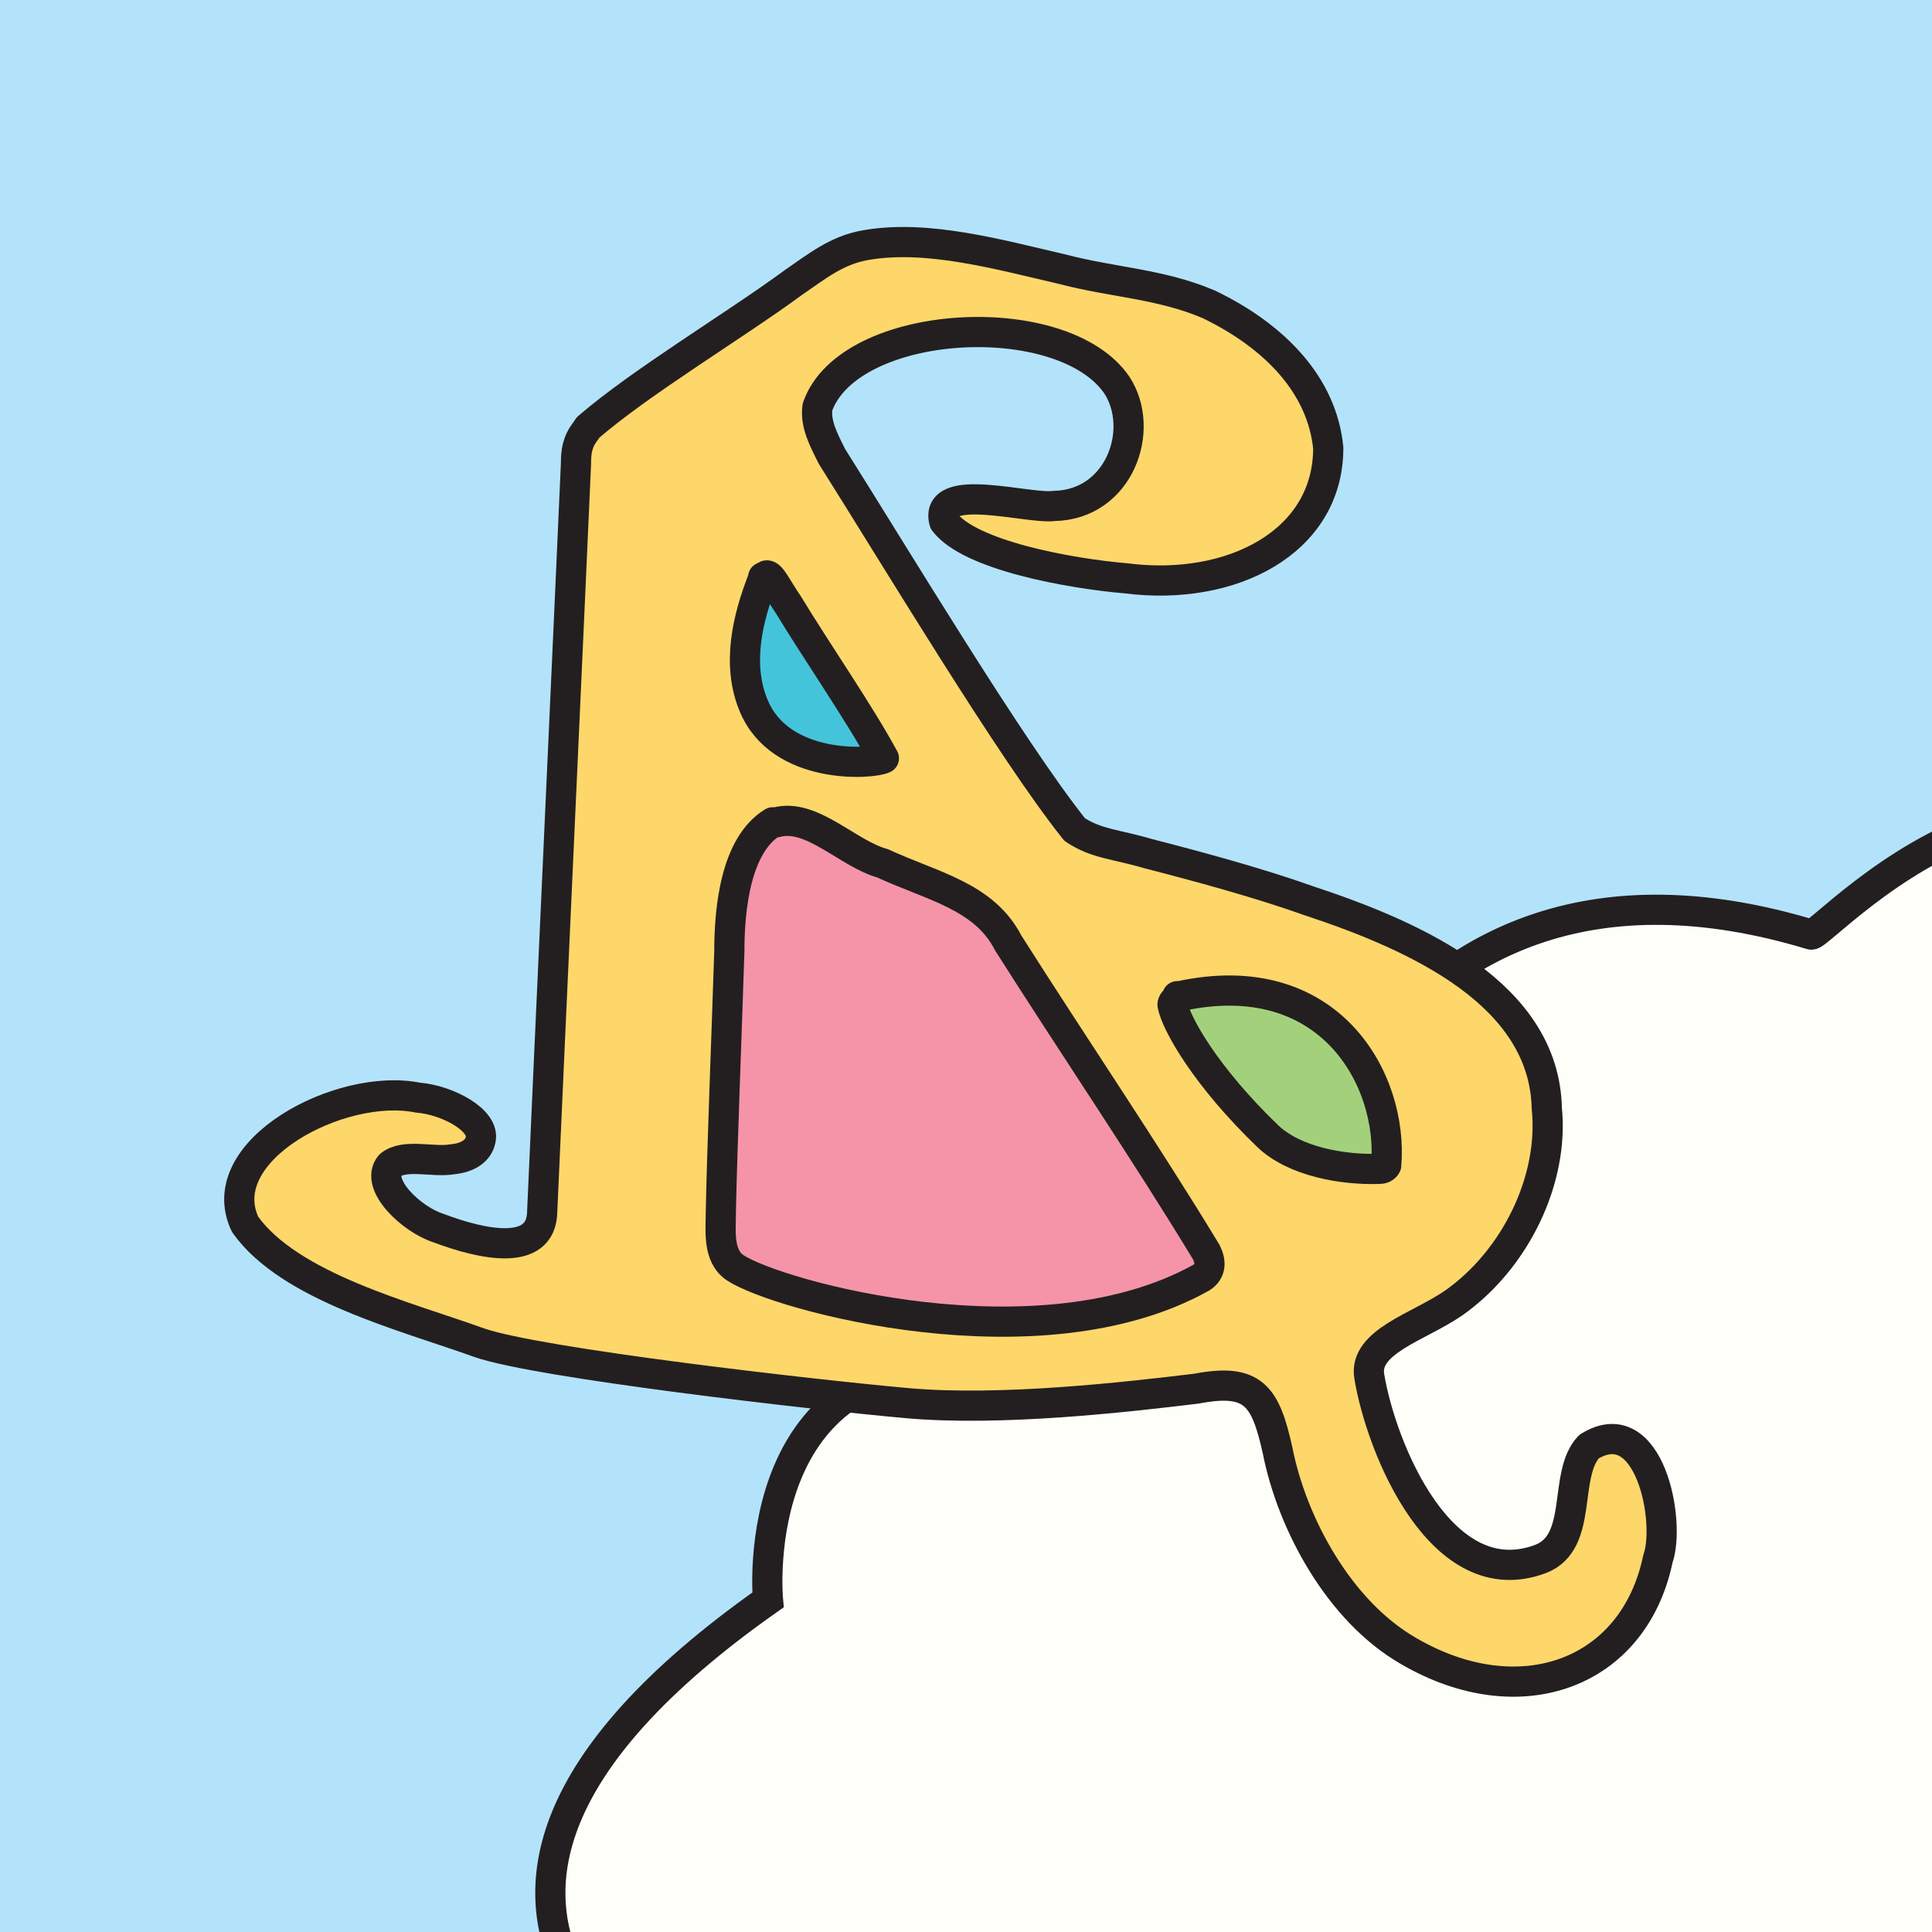
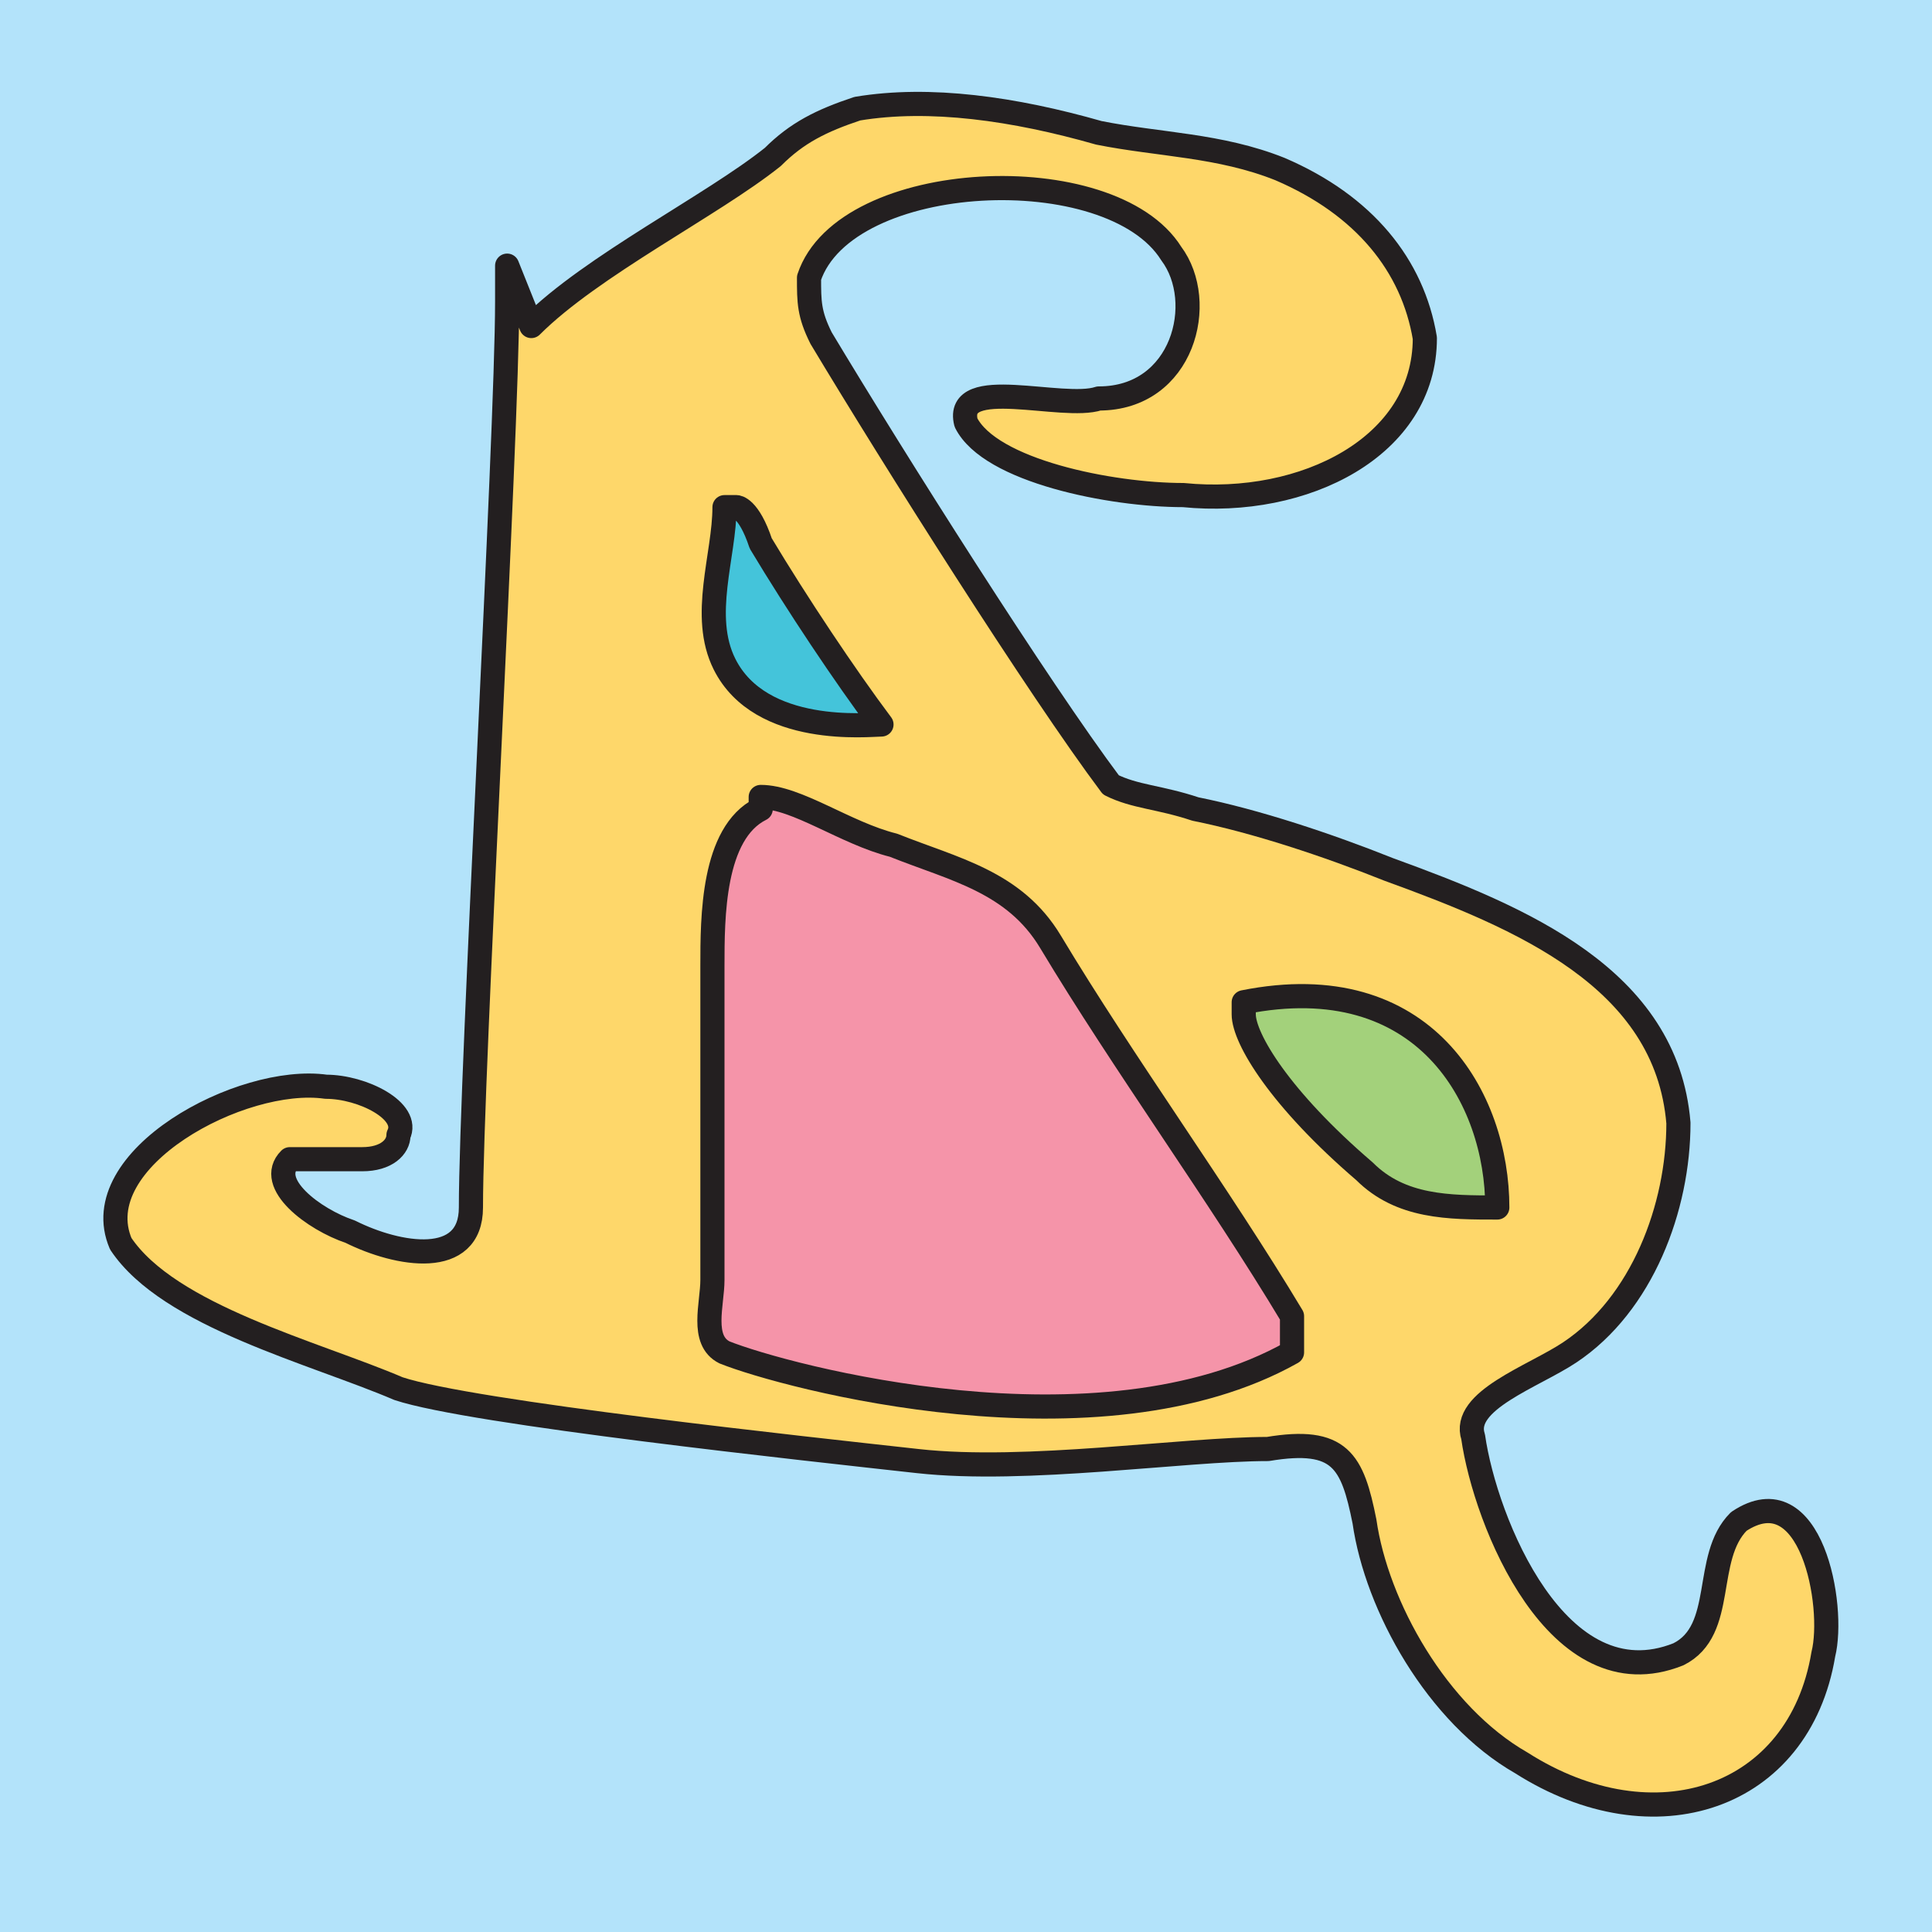
- <svg xmlns="http://www.w3.org/2000/svg" id="Layer_1" viewBox="0 0 16 16">
+ <svg xmlns="http://www.w3.org/2000/svg" version="1.1" viewBox="0 0 16 16">
  <defs>
    <style>
      .cls-1 {
-         fill: #44c4da;
+         fill: #a3d17b;
      }

      .cls-1, .cls-2, .cls-3, .cls-4 {
+         stroke: #231f20;
        stroke-linecap: round;
        stroke-linejoin: round;
+         stroke-width: .2px;
      }

-       .cls-1, .cls-2, .cls-3, .cls-4, .cls-5 {
-         stroke: #231f20;
-         stroke-width: .25px;
+       .cls-5, .cls-4 {
+         fill: none;
+       }
+ 
+       .cls-2 {
+         fill: #f594a9;
+       }
+ 
+       .cls-3 {
+         fill: #44c4da;
      }

      .cls-6 {
        fill: #fed76a;
      }

-       .cls-7, .cls-2 {
-         fill: none;
-       }
- 
-       .cls-3 {
-         fill: #f594a9;
-       }
- 
-       .cls-4 {
-         fill: #a3d17b;
+       .cls-7 {
+         fill: #b3e3fa;
      }

      .cls-8 {
-         fill: #b3e3fa;
-       }
- 
-       .cls-9 {
        clip-path: url(#clippath);
-       }
- 
-       .cls-5 {
-         fill: #fffffa;
-         stroke-miterlimit: 10;
      }
    </style>
    <clipPath id="clippath">
-       <rect class="cls-7" width="16" height="16" />
+       <rect class="cls-5" width="16" height="16" />
    </clipPath>
  </defs>
-   <g class="cls-9">
-     <g>
-       <rect class="cls-8" width="16" height="16" />
-       <path class="cls-5" d="M10.54,10.31s.82-3.67,4.46-2.57c.09.03,2.4-2.61,4.05.51,0,0,2.64-1.36,1.22,1.23,0,0-.87-1.48-1.7,1.99,0,0,2.62,3.71-.03,3.25,0,0,1.31,6-2.08,4.89,0,0-2.67.36-4.92-.62,0,0-1.69,2.22-2.7.26,0,0-.48.85-1.22-.5,0,0-1.72.42-1.64-1.26,0,0-3.44-1.55.38-4.24,0,0-.21-2.22,1.98-1.91,0,0,.51-2.39,2.21-1.04h0Z" />
-       <g>
-         <path class="cls-6" d="M4.87,3.54c.44-.38,1.21-.84,1.7-1.2.19-.13.36-.27.6-.31.51-.09,1.11.08,1.63.2.42.11.81.12,1.21.29.56.27.94.68.99,1.19,0,.78-.8,1.19-1.67,1.08-.47-.04-1.3-.19-1.51-.47-.09-.34.7-.1.91-.13.54-.01.76-.63.52-1-.45-.66-2.22-.56-2.48.18-.02.14.05.27.12.41.53.84,1.49,2.44,2.01,3.09.18.12.34.12.61.2.39.1.91.24,1.33.39.91.3,1.95.78,1.97,1.72.06.59-.26,1.25-.77,1.61-.29.2-.75.32-.7.61.1.6.6,1.82,1.42,1.51.36-.14.18-.7.4-.93.5-.31.68.62.57.93-.2.96-1.15,1.3-2.07.76-.57-.33-.96-1.05-1.08-1.66-.1-.45-.2-.6-.67-.51-.58.07-1.62.19-2.4.12-.78-.07-3.05-.33-3.54-.5-.61-.22-1.57-.46-1.94-.98-.29-.61.79-1.18,1.43-1.05.25.02.56.19.52.35-.02.1-.12.15-.23.16-.16.03-.4-.05-.52.05-.13.16.18.45.4.52.37.14.85.24.86-.13.04-.92.24-5.28.28-6.2,0-.1.01-.18.08-.27h0s0,0,0,0Z" />
-         <path class="cls-2" d="M4.87,3.54c.44-.38,1.21-.84,1.7-1.2.19-.13.36-.27.6-.31.51-.09,1.11.08,1.63.2.42.11.81.12,1.21.29.56.27.94.68.99,1.19,0,.78-.8,1.19-1.67,1.08-.47-.04-1.3-.19-1.51-.47-.09-.34.7-.1.91-.13.54-.01.76-.63.52-1-.45-.66-2.22-.56-2.48.18-.02.14.05.27.12.41.53.84,1.49,2.44,2.01,3.09.18.12.34.12.61.2.39.1.91.24,1.33.39.91.3,1.95.78,1.97,1.72.06.59-.26,1.25-.77,1.61-.29.2-.75.32-.7.61.1.6.6,1.82,1.42,1.51.36-.14.18-.7.4-.93.5-.31.68.62.57.93-.2.96-1.15,1.3-2.07.76-.57-.33-.96-1.05-1.08-1.66-.1-.45-.2-.6-.67-.51-.58.07-1.62.19-2.4.12-.78-.07-3.05-.33-3.54-.5-.61-.22-1.57-.46-1.94-.98-.29-.61.79-1.18,1.43-1.05.25.02.56.19.52.35-.02.1-.12.15-.23.16-.16.03-.4-.05-.52.05-.13.16.18.45.4.52.37.14.85.24.86-.13.04-.92.24-5.28.28-6.2,0-.1.01-.18.08-.27h0s0,0,0,0Z" />
+   <g>
+     <g id="Layer_1">
+       <g class="cls-8">
+         <g>
+           <rect class="cls-7" width="16" height="16" />
+           <g>
+             <g>
+               <path class="cls-6" d="M4.4,2.7c.5-.5,1.5-1,2-1.4.2-.2.4-.3.7-.4.6-.1,1.3,0,2,.2.5.1,1,.1,1.5.3.7.3,1.1.8,1.2,1.4,0,.9-1,1.4-2,1.3-.6,0-1.6-.2-1.8-.6-.1-.4.8-.1,1.1-.2.7,0,.9-.8.6-1.2-.5-.8-2.7-.7-3,.2,0,.2,0,.3.1.5.6,1,1.8,2.9,2.4,3.7.2.1.4.1.7.2.5.1,1.1.3,1.6.5,1.1.4,2.3.9,2.4,2.1,0,.7-.3,1.5-.9,1.9-.3.2-.9.4-.8.7.1.7.7,2.2,1.7,1.8.4-.2.2-.8.5-1.1.6-.4.8.7.7,1.1-.2,1.2-1.4,1.6-2.5.9-.7-.4-1.2-1.3-1.3-2-.1-.5-.2-.7-.8-.6-.7,0-2,.2-2.9.1s-3.7-.4-4.3-.6c-.7-.3-1.9-.6-2.3-1.2-.3-.7,1-1.4,1.7-1.3.3,0,.7.2.6.4,0,.1-.1.2-.3.2-.2,0-.5,0-.6,0-.2.2.2.5.5.6.4.2,1,.3,1-.2,0-1.1.3-6.4.3-7.5,0-.1,0-.2,0-.3h0Z" />
+               <path class="cls-4" d="M4.4,2.7c.5-.5,1.5-1,2-1.4.2-.2.4-.3.7-.4.6-.1,1.3,0,2,.2.5.1,1,.1,1.5.3.7.3,1.1.8,1.2,1.4,0,.9-1,1.4-2,1.3-.6,0-1.6-.2-1.8-.6-.1-.4.8-.1,1.1-.2.7,0,.9-.8.6-1.2-.5-.8-2.7-.7-3,.2,0,.2,0,.3.1.5.6,1,1.8,2.9,2.4,3.7.2.1.4.1.7.2.5.1,1.1.3,1.6.5,1.1.4,2.3.9,2.4,2.1,0,.7-.3,1.5-.9,1.9-.3.2-.9.4-.8.7.1.7.7,2.2,1.7,1.8.4-.2.2-.8.5-1.1.6-.4.8.7.7,1.1-.2,1.2-1.4,1.6-2.5.9-.7-.4-1.2-1.3-1.3-2-.1-.5-.2-.7-.8-.6-.7,0-2,.2-2.9.1s-3.7-.4-4.3-.6c-.7-.3-1.9-.6-2.3-1.2-.3-.7,1-1.4,1.7-1.3.3,0,.7.2.6.4,0,.1-.1.2-.3.2-.2,0-.5,0-.6,0-.2.2.2.5.5.6.4.2,1,.3,1-.2,0-1.1.3-6.4.3-7.5,0-.1,0-.2,0-.3h0Z" />
+             </g>
+             <path class="cls-3" d="M6.1,4.2c0,0,.1,0,.2.3.3.5.7,1.1,1,1.5-.1,0-1,.1-1.3-.5-.2-.4,0-.9,0-1.3h0s0,0,0,0Z" />
+             <path class="cls-2" d="M6.3,6.6c.3,0,.7.3,1.1.4.5.2,1,.3,1.3.8.6,1,1.4,2.1,2,3.1,0,0,0,.2,0,.3-1.6.9-4.2.2-4.7,0-.2-.1-.1-.4-.1-.6,0-.6,0-1.8,0-2.6,0-.4,0-1.1.4-1.3h0Z" />
+             <path class="cls-1" d="M10.3,8.4s0,0,0,0c0,.2.3.7,1,1.3.3.3.7.3,1.1.3,0,0,0,0,0,0,0-.9-.6-2-2.1-1.7h0,0Z" />
+           </g>
+         </g>
      </g>
-       <path class="cls-1" d="M6.33,4.78c.04-.06.09.07.2.23.23.38.59.9.79,1.27-.1.05-.86.1-1.08-.44-.14-.34-.05-.72.08-1.05h0s0-.01,0-.01Z" />
-       <path class="cls-3" d="M6.43,6.81c.29-.08.59.26.88.34.41.19.84.27,1.04.66.52.82,1.15,1.75,1.64,2.56.04.08.04.16-.04.21-1.34.75-3.51.15-3.86-.08-.15-.1-.12-.31-.12-.48.01-.5.05-1.52.07-2.14,0-.35.05-.88.36-1.07h.02Z" />
-       <path class="cls-4" d="M9.76,8.26s-.05.03-.05.06c.03.16.28.6.79,1.09.22.21.62.28.92.27.03,0,.05-.01.06-.03.06-.71-.47-1.67-1.71-1.4h-.02Z" />
    </g>
  </g>
</svg>
